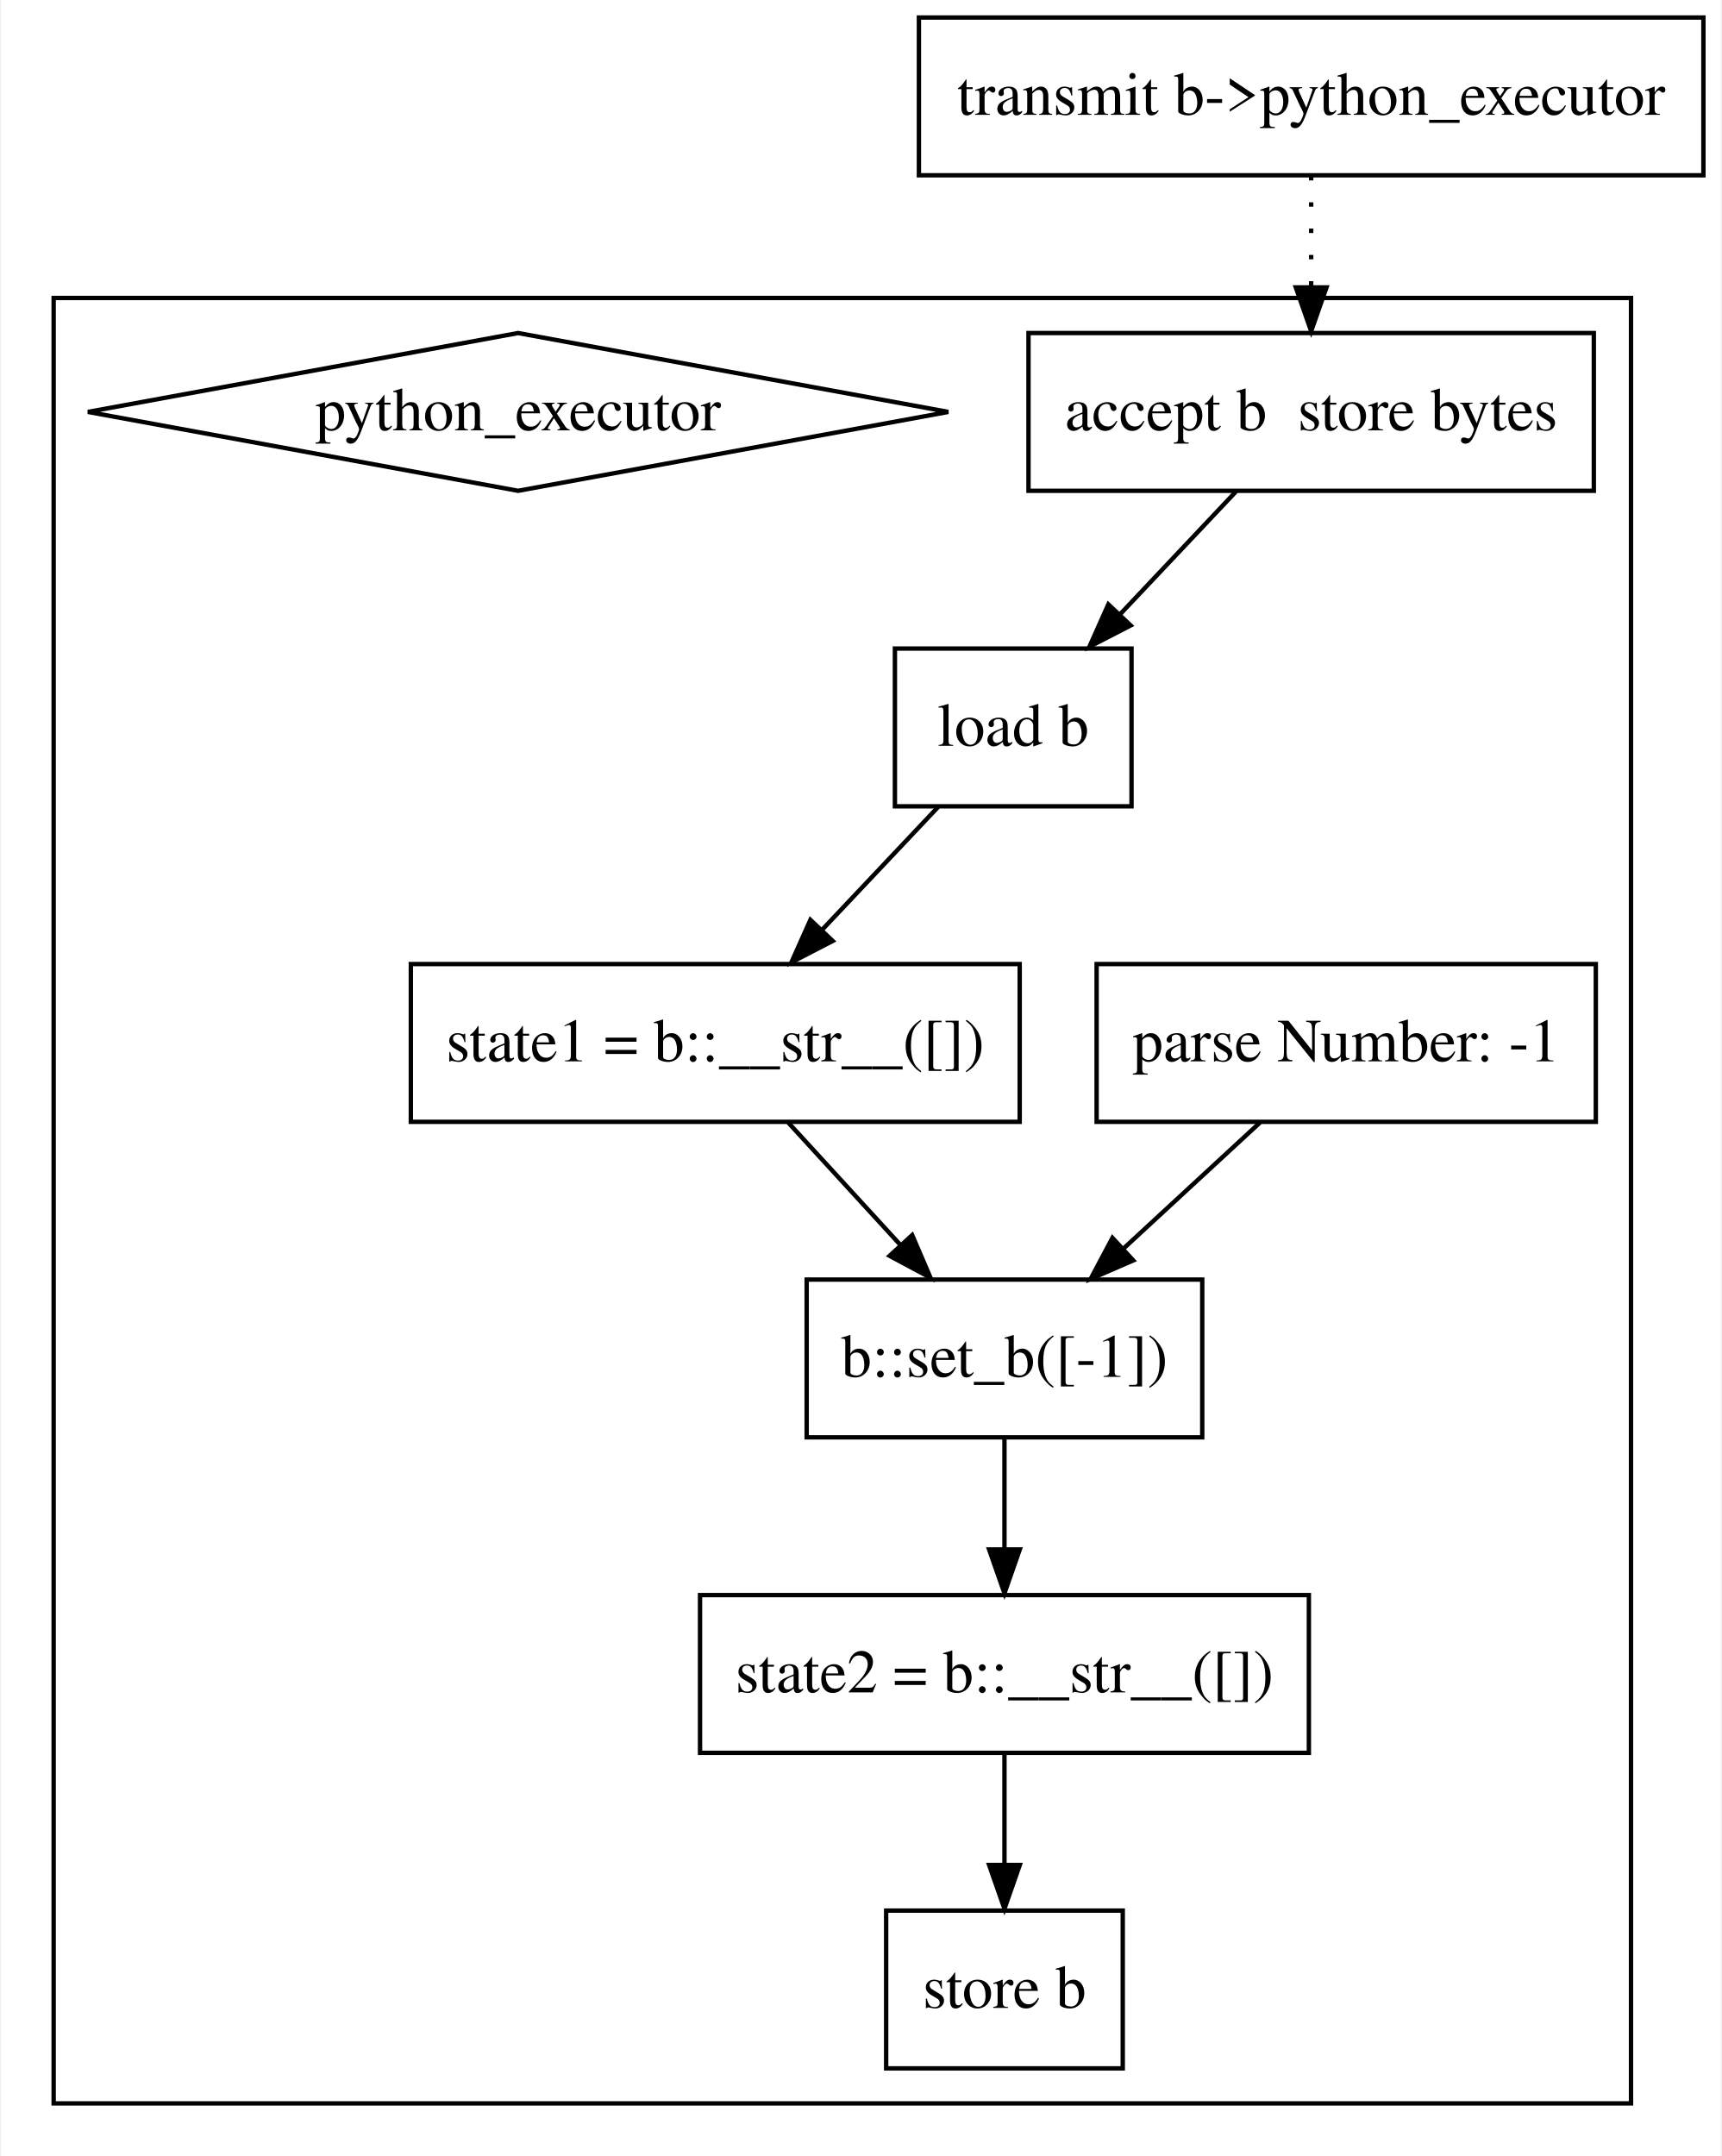
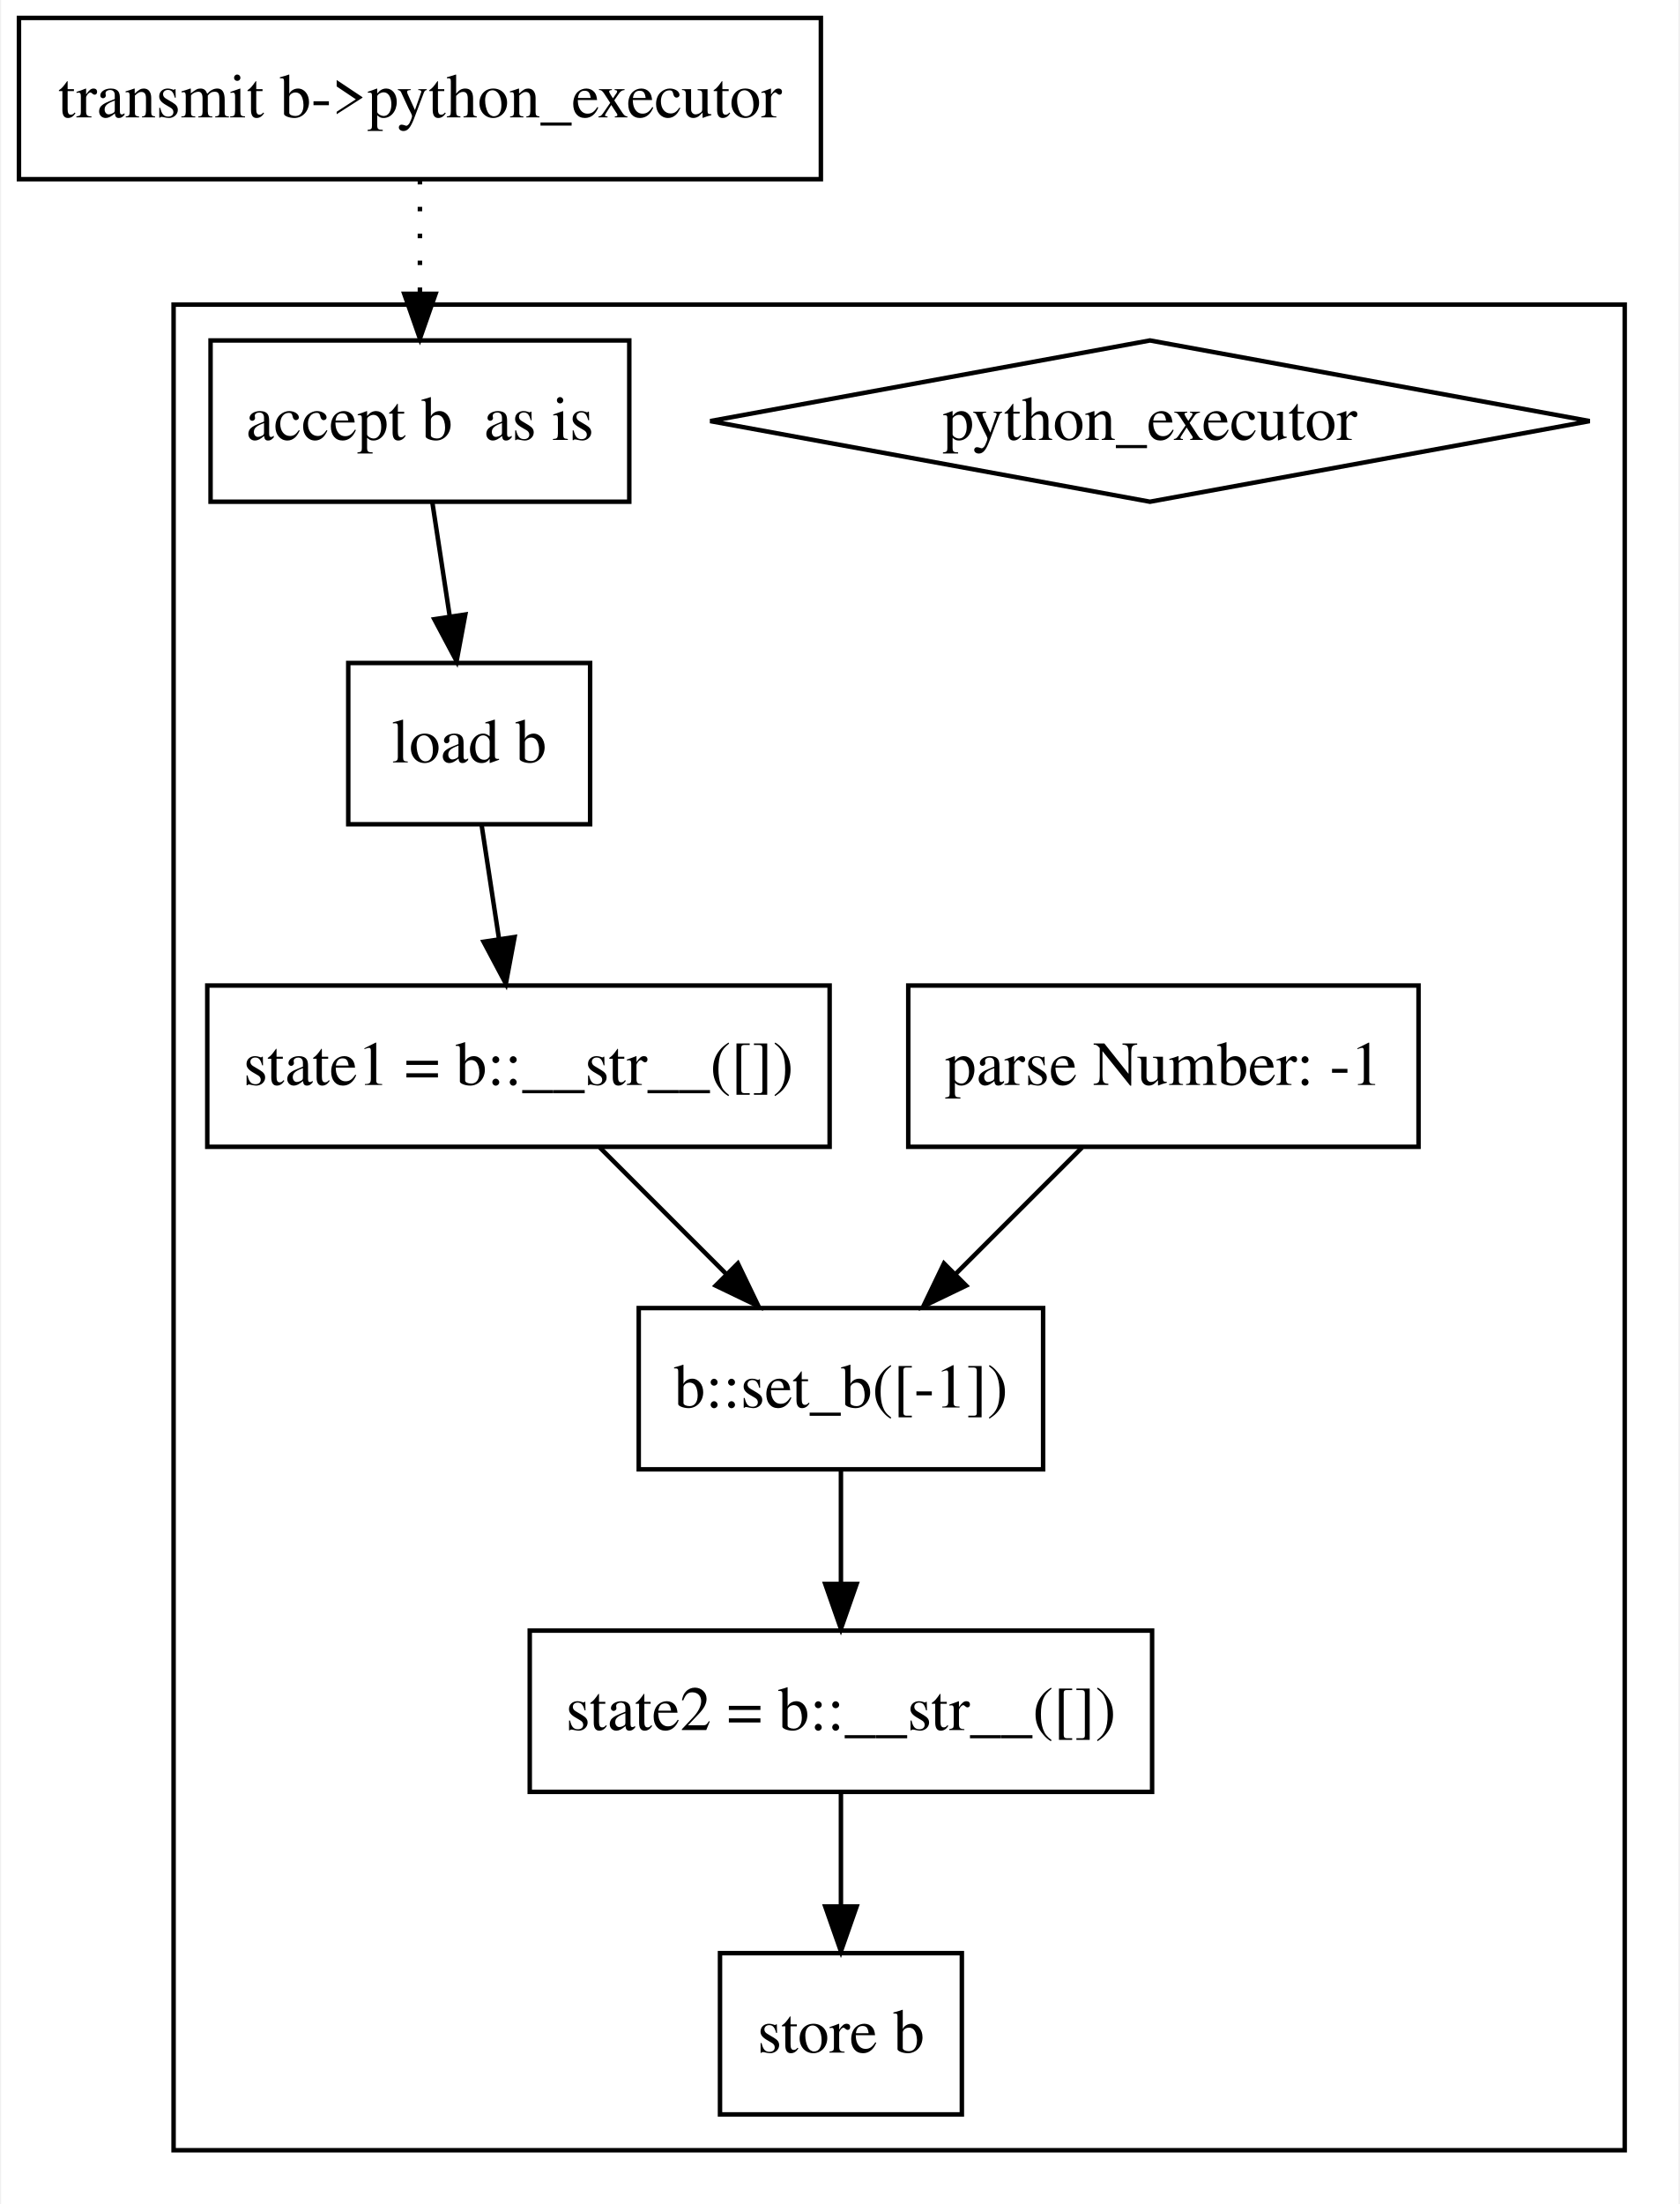
- <svg xmlns="http://www.w3.org/2000/svg" width="393pt" height="492pt" viewBox="0.00 0.00 392.51 492.00">
+ <svg xmlns="http://www.w3.org/2000/svg" width="375pt" height="492pt" viewBox="0.00 0.00 374.51 492.00">
  <g id="graph0" class="graph" transform="scale(1 1) rotate(0) translate(4 488)">
-     <polygon fill="#ffffff" stroke="transparent" points="-4,4 -4,-488 388.512,-488 388.512,4 -4,4" />
+     <polygon fill="#ffffff" stroke="transparent" points="-4,4 -4,-488 370.512,-488 370.512,4 -4,4" />
    <g id="clust1" class="cluster">
-       <polygon fill="none" stroke="#000000" points="8,-8 8,-420 368,-420 368,-8 8,-8" />
+       <polygon fill="none" stroke="#000000" points="34.512,-8 34.512,-420 358.512,-420 358.512,-8 34.512,-8" />
    </g>
    <g id="node1" class="node">
-       <polygon fill="none" stroke="#000000" points="228.478,-268 89.522,-268 89.522,-232 228.478,-232 228.478,-268" />
-       <text text-anchor="middle" x="159" y="-245.8" font-family="Times,serif" font-size="14.00" fill="#000000">state1 = b::__str__([])</text>
+       <polygon fill="none" stroke="#000000" points="179.035,-484 -.012,-484 -.012,-448 179.035,-448 179.035,-484" />
+       <text text-anchor="middle" x="89.512" y="-461.8" font-family="Times,serif" font-size="14.00" fill="#000000">transmit b-&gt;python_executor</text>
+     </g>
+     <g id="node6" class="node">
+       <polygon fill="none" stroke="#000000" points="136.257,-412 42.766,-412 42.766,-376 136.257,-376 136.257,-412" />
+       <text text-anchor="middle" x="89.512" y="-389.8" font-family="Times,serif" font-size="14.00" fill="#000000">accept b  as is</text>
+     </g>
+     <g id="edge7" class="edge">
+       <path fill="none" stroke="#000000" stroke-dasharray="1,5" d="M89.512,-447.831C89.512,-440.131 89.512,-430.974 89.512,-422.417" />
+       <polygon fill="#000000" stroke="#000000" points="93.012,-422.413 89.512,-412.413 86.012,-422.413 93.012,-422.413" />
+     </g>
+     <g id="node2" class="node">
+       <polygon fill="none" stroke="#000000" points="210.512,-52 156.512,-52 156.512,-16 210.512,-16 210.512,-52" />
+       <text text-anchor="middle" x="183.512" y="-29.8" font-family="Times,serif" font-size="14.00" fill="#000000">store b</text>
    </g>
    <g id="node3" class="node">
-       <polygon fill="none" stroke="#000000" points="270.142,-196 179.858,-196 179.858,-160 270.142,-160 270.142,-196" />
-       <text text-anchor="middle" x="225" y="-173.8" font-family="Times,serif" font-size="14.00" fill="#000000">b::set_b([-1])</text>
+       <polygon fill="none" stroke="#000000" points="252.99,-124 114.033,-124 114.033,-88 252.99,-88 252.99,-124" />
+       <text text-anchor="middle" x="183.512" y="-101.8" font-family="Times,serif" font-size="14.00" fill="#000000">state2 = b::__str__([])</text>
+     </g>
+     <g id="edge6" class="edge">
+       <path fill="none" stroke="#000000" d="M183.512,-87.831C183.512,-80.131 183.512,-70.974 183.512,-62.417" />
+       <polygon fill="#000000" stroke="#000000" points="187.012,-62.413 183.512,-52.413 180.012,-62.413 187.012,-62.413" />
+     </g>
+     <g id="node4" class="node">
+       <polygon fill="none" stroke="#000000" points="252.512,-412 154.332,-394 252.512,-376 350.692,-394 252.512,-412" />
+       <text text-anchor="middle" x="252.512" y="-389.8" font-family="Times,serif" font-size="14.00" fill="#000000">python_executor</text>
+     </g>
+     <g id="node5" class="node">
+       <polygon fill="none" stroke="#000000" points="312.478,-268 198.546,-268 198.546,-232 312.478,-232 312.478,-268" />
+       <text text-anchor="middle" x="255.512" y="-245.8" font-family="Times,serif" font-size="14.00" fill="#000000">parse Number: -1</text>
+     </g>
+     <g id="node8" class="node">
+       <polygon fill="none" stroke="#000000" points="228.654,-196 138.369,-196 138.369,-160 228.654,-160 228.654,-196" />
+       <text text-anchor="middle" x="183.512" y="-173.8" font-family="Times,serif" font-size="14.00" fill="#000000">b::set_b([-1])</text>
    </g>
    <g id="edge2" class="edge">
-       <path fill="none" stroke="#000000" d="M175.655,-231.831C183.411,-223.369 192.78,-213.149 201.261,-203.897" />
-       <polygon fill="#000000" stroke="#000000" points="203.944,-206.15 208.121,-196.413 198.784,-201.42 203.944,-206.15" />
+       <path fill="none" stroke="#000000" d="M237.343,-231.831C228.797,-223.285 218.456,-212.944 209.132,-203.62" />
+       <polygon fill="#000000" stroke="#000000" points="211.471,-201.01 201.925,-196.413 206.521,-205.959 211.471,-201.01" />
    </g>
-     <g id="node2" class="node">
-       <polygon fill="none" stroke="#000000" points="252,-52 198,-52 198,-16 252,-16 252,-52" />
-       <text text-anchor="middle" x="225" y="-29.8" font-family="Times,serif" font-size="14.00" fill="#000000">store b</text>
+     <g id="node9" class="node">
+       <polygon fill="none" stroke="#000000" points="127.512,-340 73.512,-340 73.512,-304 127.512,-304 127.512,-340" />
+       <text text-anchor="middle" x="100.512" y="-317.8" font-family="Times,serif" font-size="14.00" fill="#000000">load b</text>
+     </g>
+     <g id="edge3" class="edge">
+       <path fill="none" stroke="#000000" d="M92.287,-375.831C93.464,-368.131 94.863,-358.974 96.17,-350.417" />
+       <polygon fill="#000000" stroke="#000000" points="99.648,-350.827 97.699,-340.413 92.728,-349.77 99.648,-350.827" />
    </g>
    <g id="node7" class="node">
-       <polygon fill="none" stroke="#000000" points="294.478,-124 155.522,-124 155.522,-88 294.478,-88 294.478,-124" />
-       <text text-anchor="middle" x="225" y="-101.8" font-family="Times,serif" font-size="14.00" fill="#000000">state2 = b::__str__([])</text>
-     </g>
-     <g id="edge3" class="edge">
-       <path fill="none" stroke="#000000" d="M225,-159.831C225,-152.131 225,-142.974 225,-134.417" />
-       <polygon fill="#000000" stroke="#000000" points="228.5,-134.413 225,-124.413 221.5,-134.413 228.5,-134.413" />
-     </g>
-     <g id="node4" class="node">
-       <polygon fill="none" stroke="#000000" points="359.966,-268 246.034,-268 246.034,-232 359.966,-232 359.966,-268" />
-       <text text-anchor="middle" x="303" y="-245.8" font-family="Times,serif" font-size="14.00" fill="#000000">parse Number: -1</text>
-     </g>
-     <g id="edge6" class="edge">
-       <path fill="none" stroke="#000000" d="M283.317,-231.831C273.895,-223.134 262.46,-212.578 252.22,-203.126" />
-       <polygon fill="#000000" stroke="#000000" points="254.398,-200.374 244.676,-196.163 249.65,-205.518 254.398,-200.374" />
-     </g>
-     <g id="node5" class="node">
-       <polygon fill="none" stroke="#000000" points="359.512,-412 230.488,-412 230.488,-376 359.512,-376 359.512,-412" />
-       <text text-anchor="middle" x="295" y="-389.8" font-family="Times,serif" font-size="14.00" fill="#000000">accept b  store bytes</text>
-     </g>
-     <g id="node6" class="node">
-       <polygon fill="none" stroke="#000000" points="254,-340 200,-340 200,-304 254,-304 254,-340" />
-       <text text-anchor="middle" x="227" y="-317.8" font-family="Times,serif" font-size="14.00" fill="#000000">load b</text>
+       <polygon fill="none" stroke="#000000" points="180.99,-268 42.033,-268 42.033,-232 180.99,-232 180.99,-268" />
+       <text text-anchor="middle" x="111.512" y="-245.8" font-family="Times,serif" font-size="14.00" fill="#000000">state1 = b::__str__([])</text>
    </g>
    <g id="edge1" class="edge">
-       <path fill="none" stroke="#000000" d="M277.841,-375.831C269.849,-367.369 260.196,-357.149 251.458,-347.897" />
-       <polygon fill="#000000" stroke="#000000" points="253.801,-345.28 244.39,-340.413 248.712,-350.087 253.801,-345.28" />
+       <path fill="none" stroke="#000000" d="M129.68,-231.831C138.227,-223.285 148.567,-212.944 157.892,-203.62" />
+       <polygon fill="#000000" stroke="#000000" points="160.502,-205.959 165.099,-196.413 155.553,-201.01 160.502,-205.959" />
    </g>
    <g id="edge4" class="edge">
-       <path fill="none" stroke="#000000" d="M209.841,-303.831C201.849,-295.369 192.196,-285.149 183.458,-275.897" />
-       <polygon fill="#000000" stroke="#000000" points="185.801,-273.28 176.39,-268.413 180.712,-278.087 185.801,-273.28" />
+       <path fill="none" stroke="#000000" d="M183.512,-159.831C183.512,-152.131 183.512,-142.974 183.512,-134.417" />
+       <polygon fill="#000000" stroke="#000000" points="187.012,-134.413 183.512,-124.413 180.012,-134.413 187.012,-134.413" />
    </g>
    <g id="edge5" class="edge">
-       <path fill="none" stroke="#000000" d="M225,-87.831C225,-80.131 225,-70.974 225,-62.417" />
-       <polygon fill="#000000" stroke="#000000" points="228.5,-62.413 225,-52.413 221.5,-62.413 228.5,-62.413" />
-     </g>
-     <g id="node8" class="node">
-       <polygon fill="none" stroke="#000000" points="114,-412 15.82,-394 114,-376 212.18,-394 114,-412" />
-       <text text-anchor="middle" x="114" y="-389.8" font-family="Times,serif" font-size="14.00" fill="#000000">python_executor</text>
-     </g>
-     <g id="node9" class="node">
-       <polygon fill="none" stroke="#000000" points="384.523,-484 205.477,-484 205.477,-448 384.523,-448 384.523,-484" />
-       <text text-anchor="middle" x="295" y="-461.8" font-family="Times,serif" font-size="14.00" fill="#000000">transmit b-&gt;python_executor</text>
-     </g>
-     <g id="edge7" class="edge">
-       <path fill="none" stroke="#000000" stroke-dasharray="1,5" d="M295,-447.831C295,-440.131 295,-430.974 295,-422.417" />
-       <polygon fill="#000000" stroke="#000000" points="298.5,-422.413 295,-412.413 291.5,-422.413 298.5,-422.413" />
+       <path fill="none" stroke="#000000" d="M103.287,-303.831C104.464,-296.131 105.863,-286.974 107.17,-278.417" />
+       <polygon fill="#000000" stroke="#000000" points="110.648,-278.827 108.699,-268.413 103.728,-277.77 110.648,-278.827" />
    </g>
  </g>
</svg>
